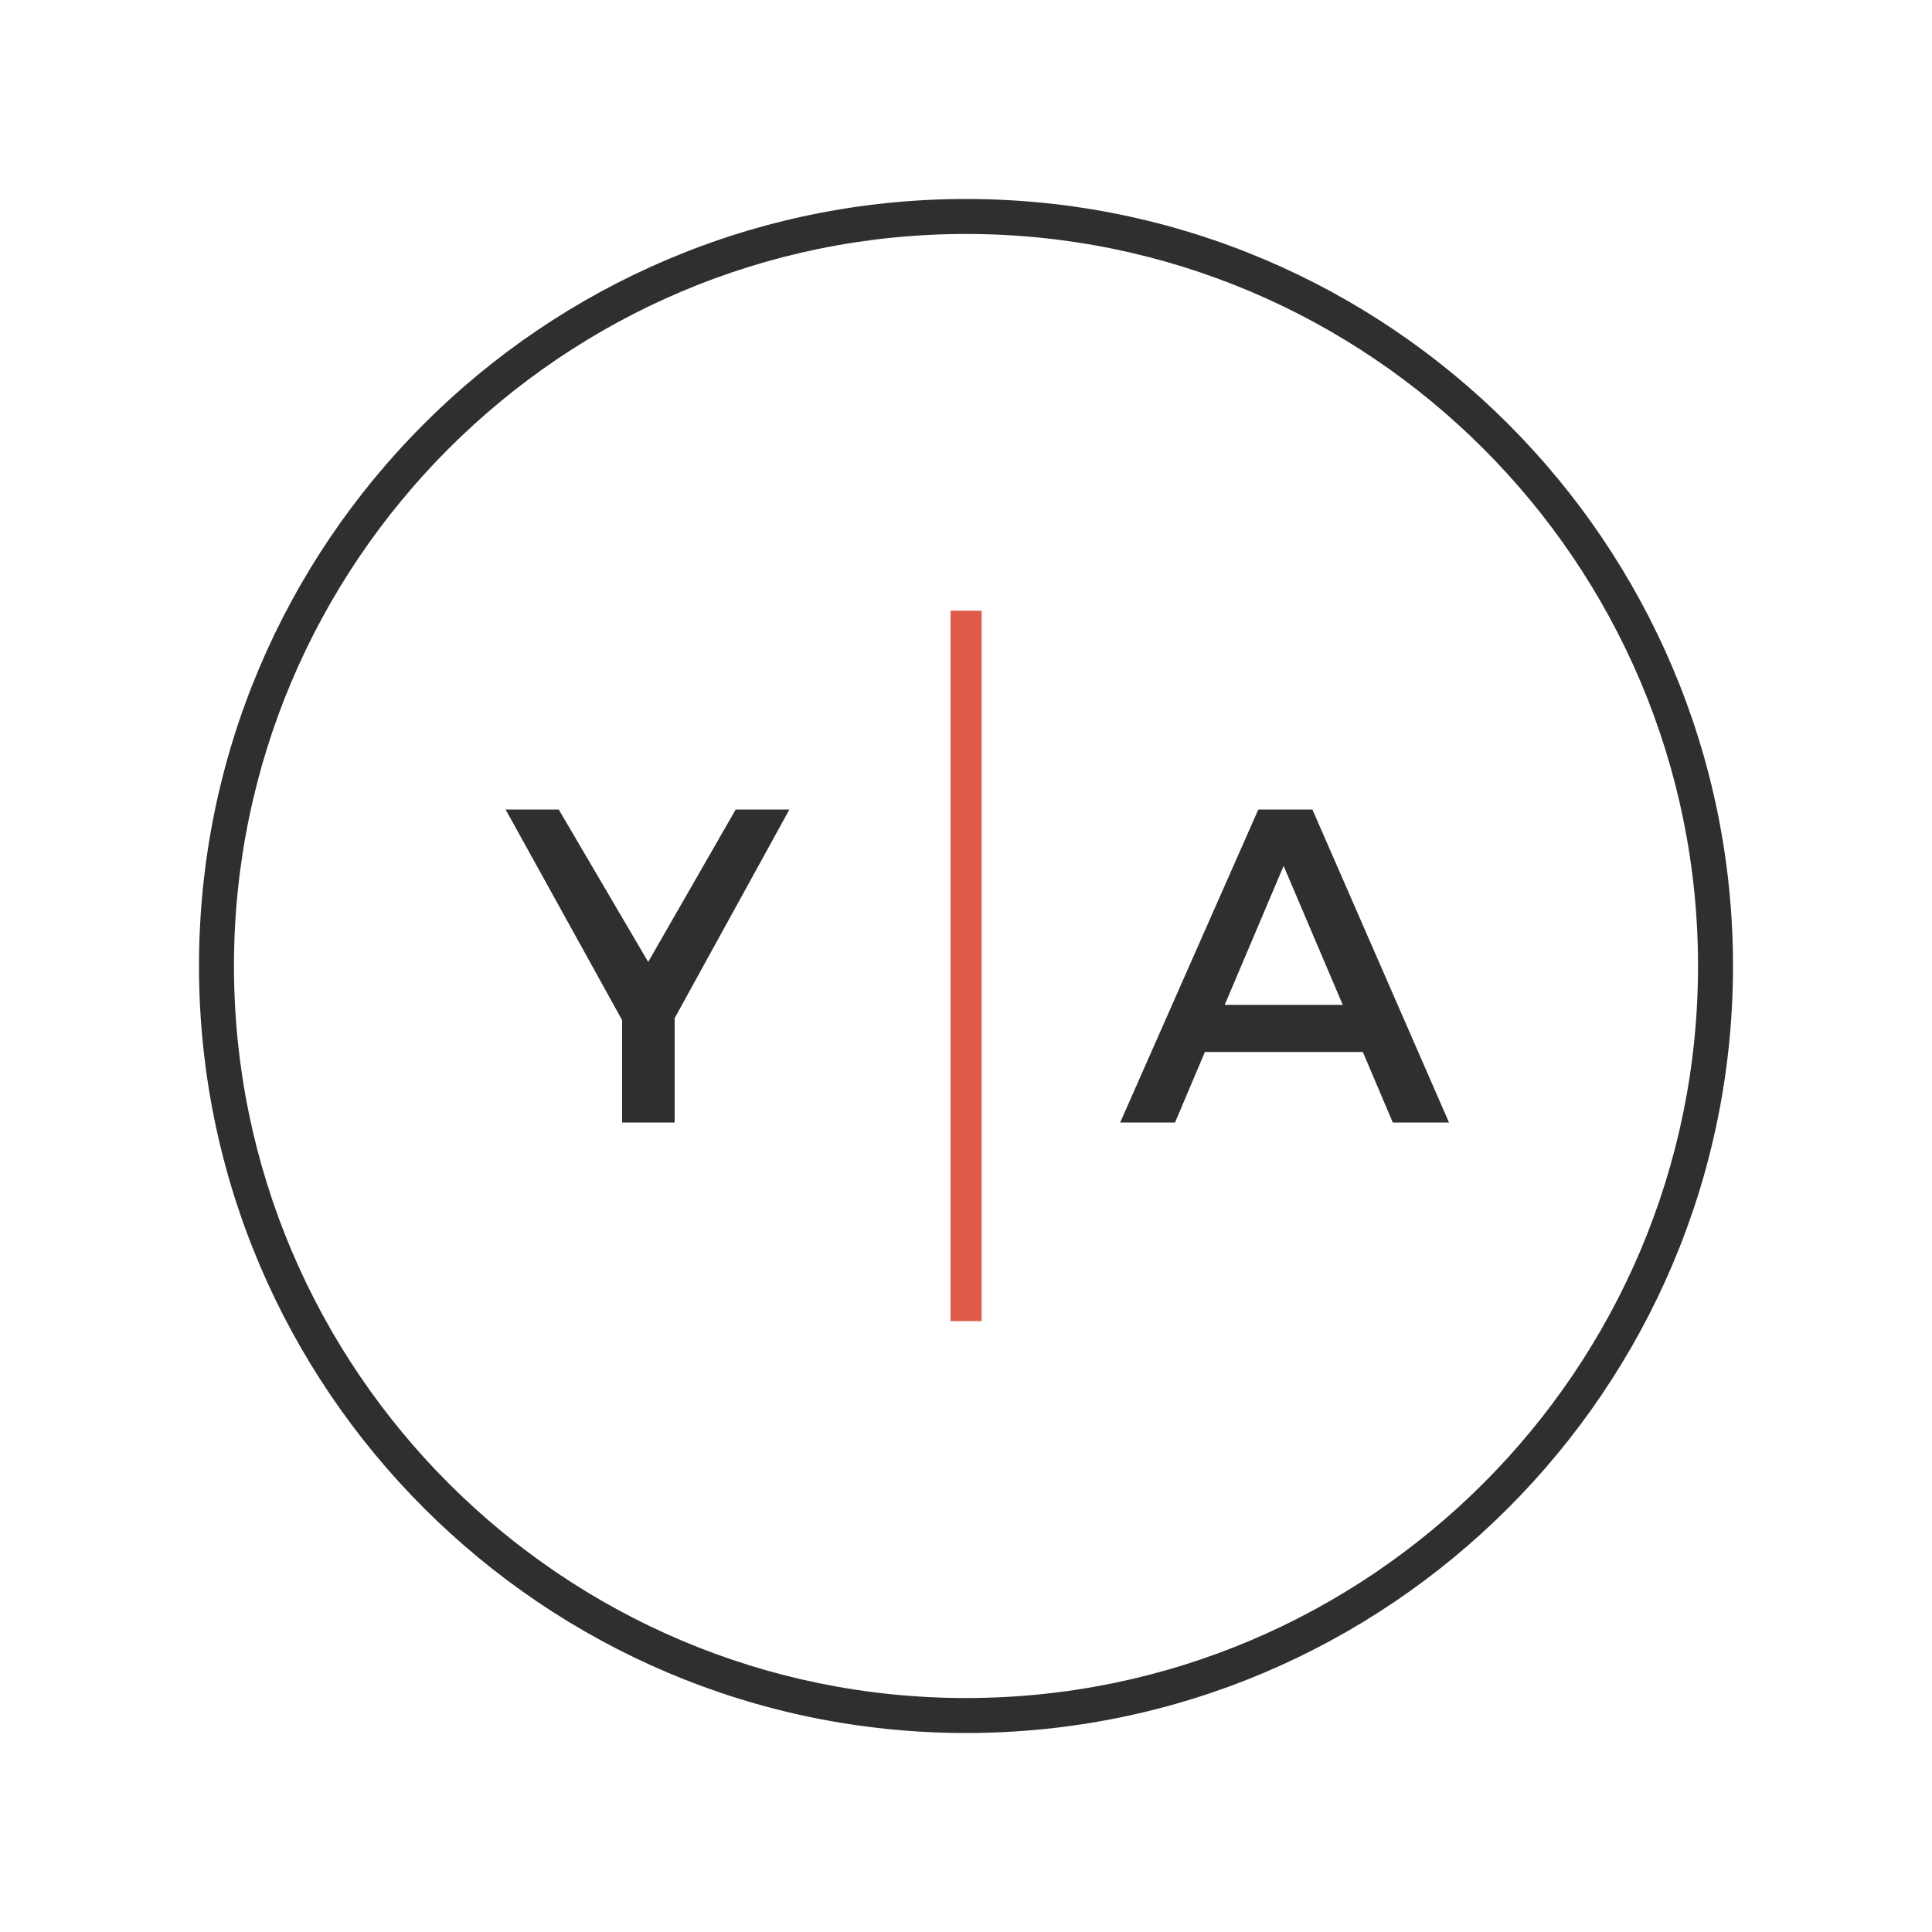
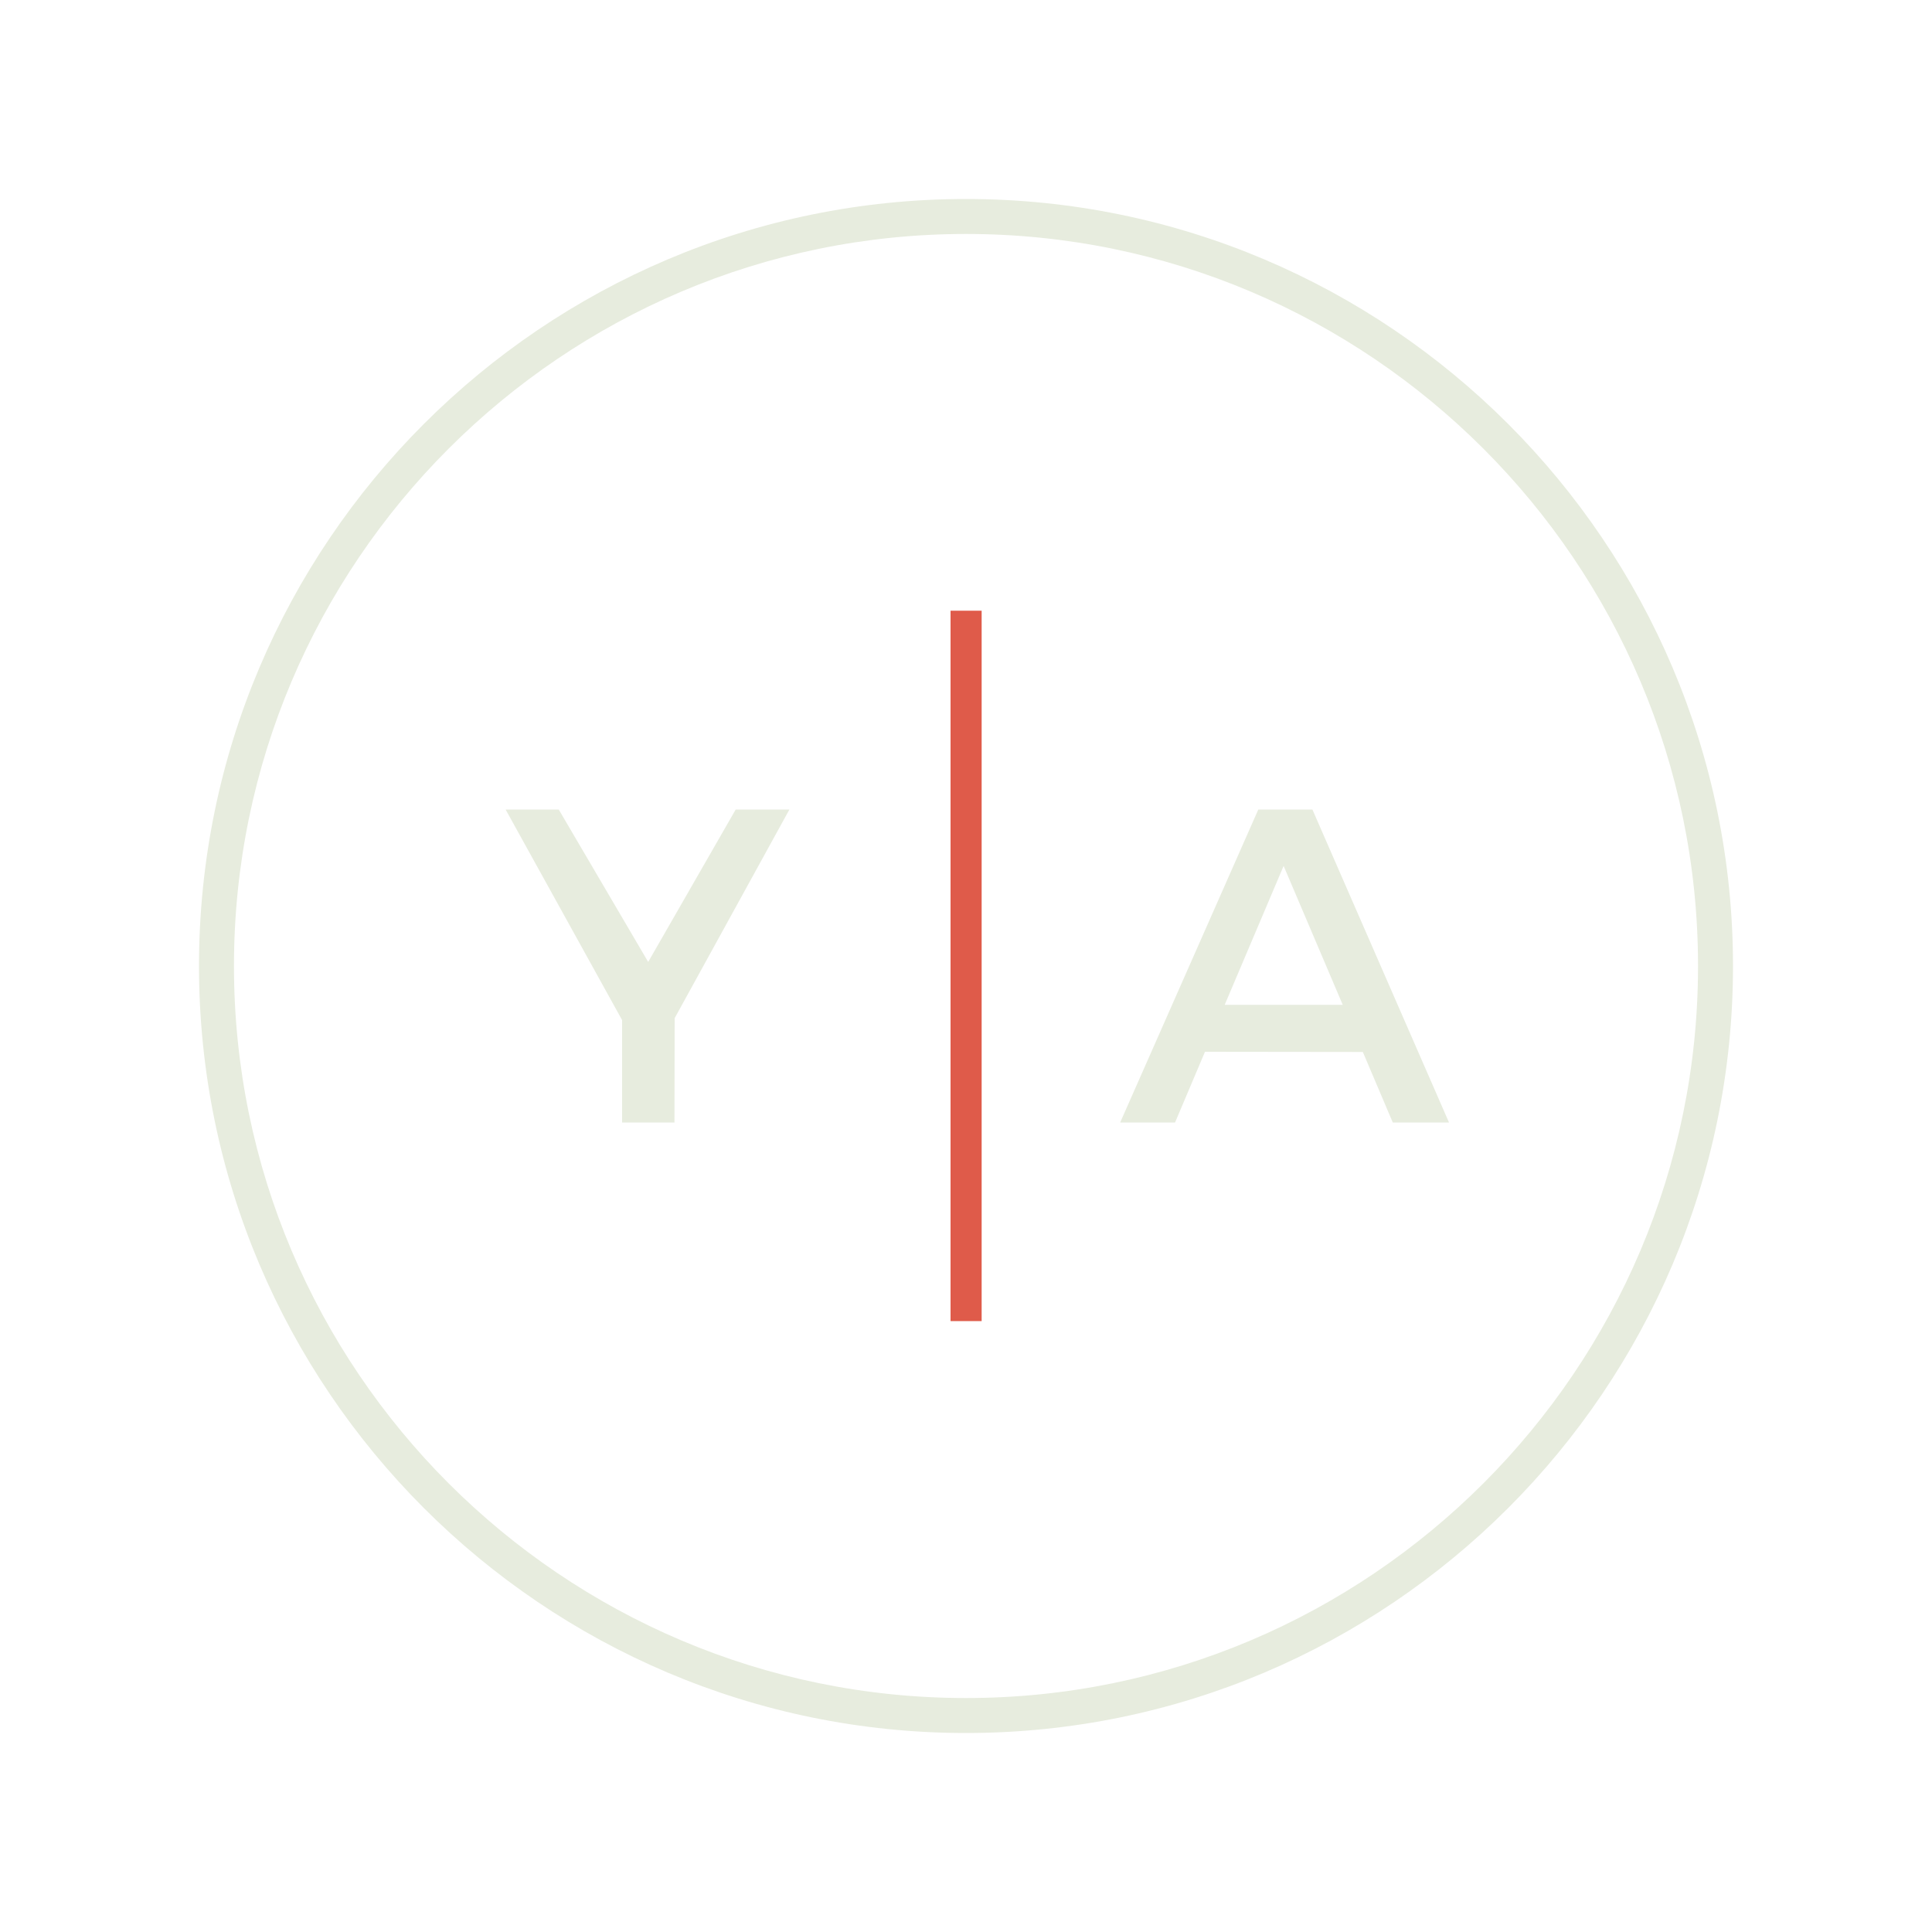
<svg xmlns="http://www.w3.org/2000/svg" version="1.1" id="Layer_1" x="0px" y="0px" viewBox="0 0 1000 1000" style="enable-background:new 0 0 1000 1000;" xml:space="preserve">
  <style type="text/css">
- 	.st0{fill:#2F2F32;}
+ 	.st0{fill:#E7ECDE;}
	.st1{fill:#DF5B4A;}
</style>
  <g>
+     <path class="st0" d="M500,897c-218.9,0-397-178.1-397-397s178.1-397,397-397s397,178.1,397,397S718.9,897,500,897z M500,121.1   c-208.9,0-378.9,170-378.9,378.9s170,378.9,378.9,378.9s378.9-170,378.9-378.9S708.9,121.1,500,121.1z" />
+   </g>
+   <g>
    <g>
-       <path class="st0" d="M500,897c-218.9,0-397-178.1-397-397s178.1-397,397-397s397,178.1,397,397S718.9,897,500,897z M500,121.1    c-208.9,0-378.9,170-378.9,378.9c0,208.9,170,378.9,378.9,378.9s378.9-170,378.9-378.9C878.9,291.1,708.9,121.1,500,121.1z" />
-     </g>
-     <g>
-       <g>
-         <path class="st0" d="M349.1,581H322v-53L261.7,419h27.5l46.3,78.9l45.3-78.9h27.8l-59.4,108V581z" />
-       </g>
-     </g>
-     <g>
-       <g>
-         <path class="st0" d="M623.7,544.4L608.2,581h-28.4L651.3,419h28L750,581h-29.1l-15.5-36.5H623.7z M664.4,448.2l-30.5,71.9H695     L664.4,448.2z" />
-       </g>
-     </g>
-     <g>
-       <rect x="492" y="316.1" class="st1" width="16.1" height="367.7" />
+       <path class="st0" d="M349.1,581H322v-53l-60.3-109h27.5l46.3,78.9l45.3-78.9h27.8l-59.4,108L349.1,581L349.1,581z" />
    </g>
  </g>
+   <g>
+     <g>
+       <path class="st0" d="M623.7,544.4L608.2,581h-28.4l71.5-162h28L750,581h-29.1l-15.5-36.5L623.7,544.4L623.7,544.4z M664.4,448.2    l-30.5,71.9H695L664.4,448.2z" />
+     </g>
+   </g>
+   <g>
+     <rect x="492" y="316.1" class="st1" width="16.1" height="367.7" />
+   </g>
</svg>
